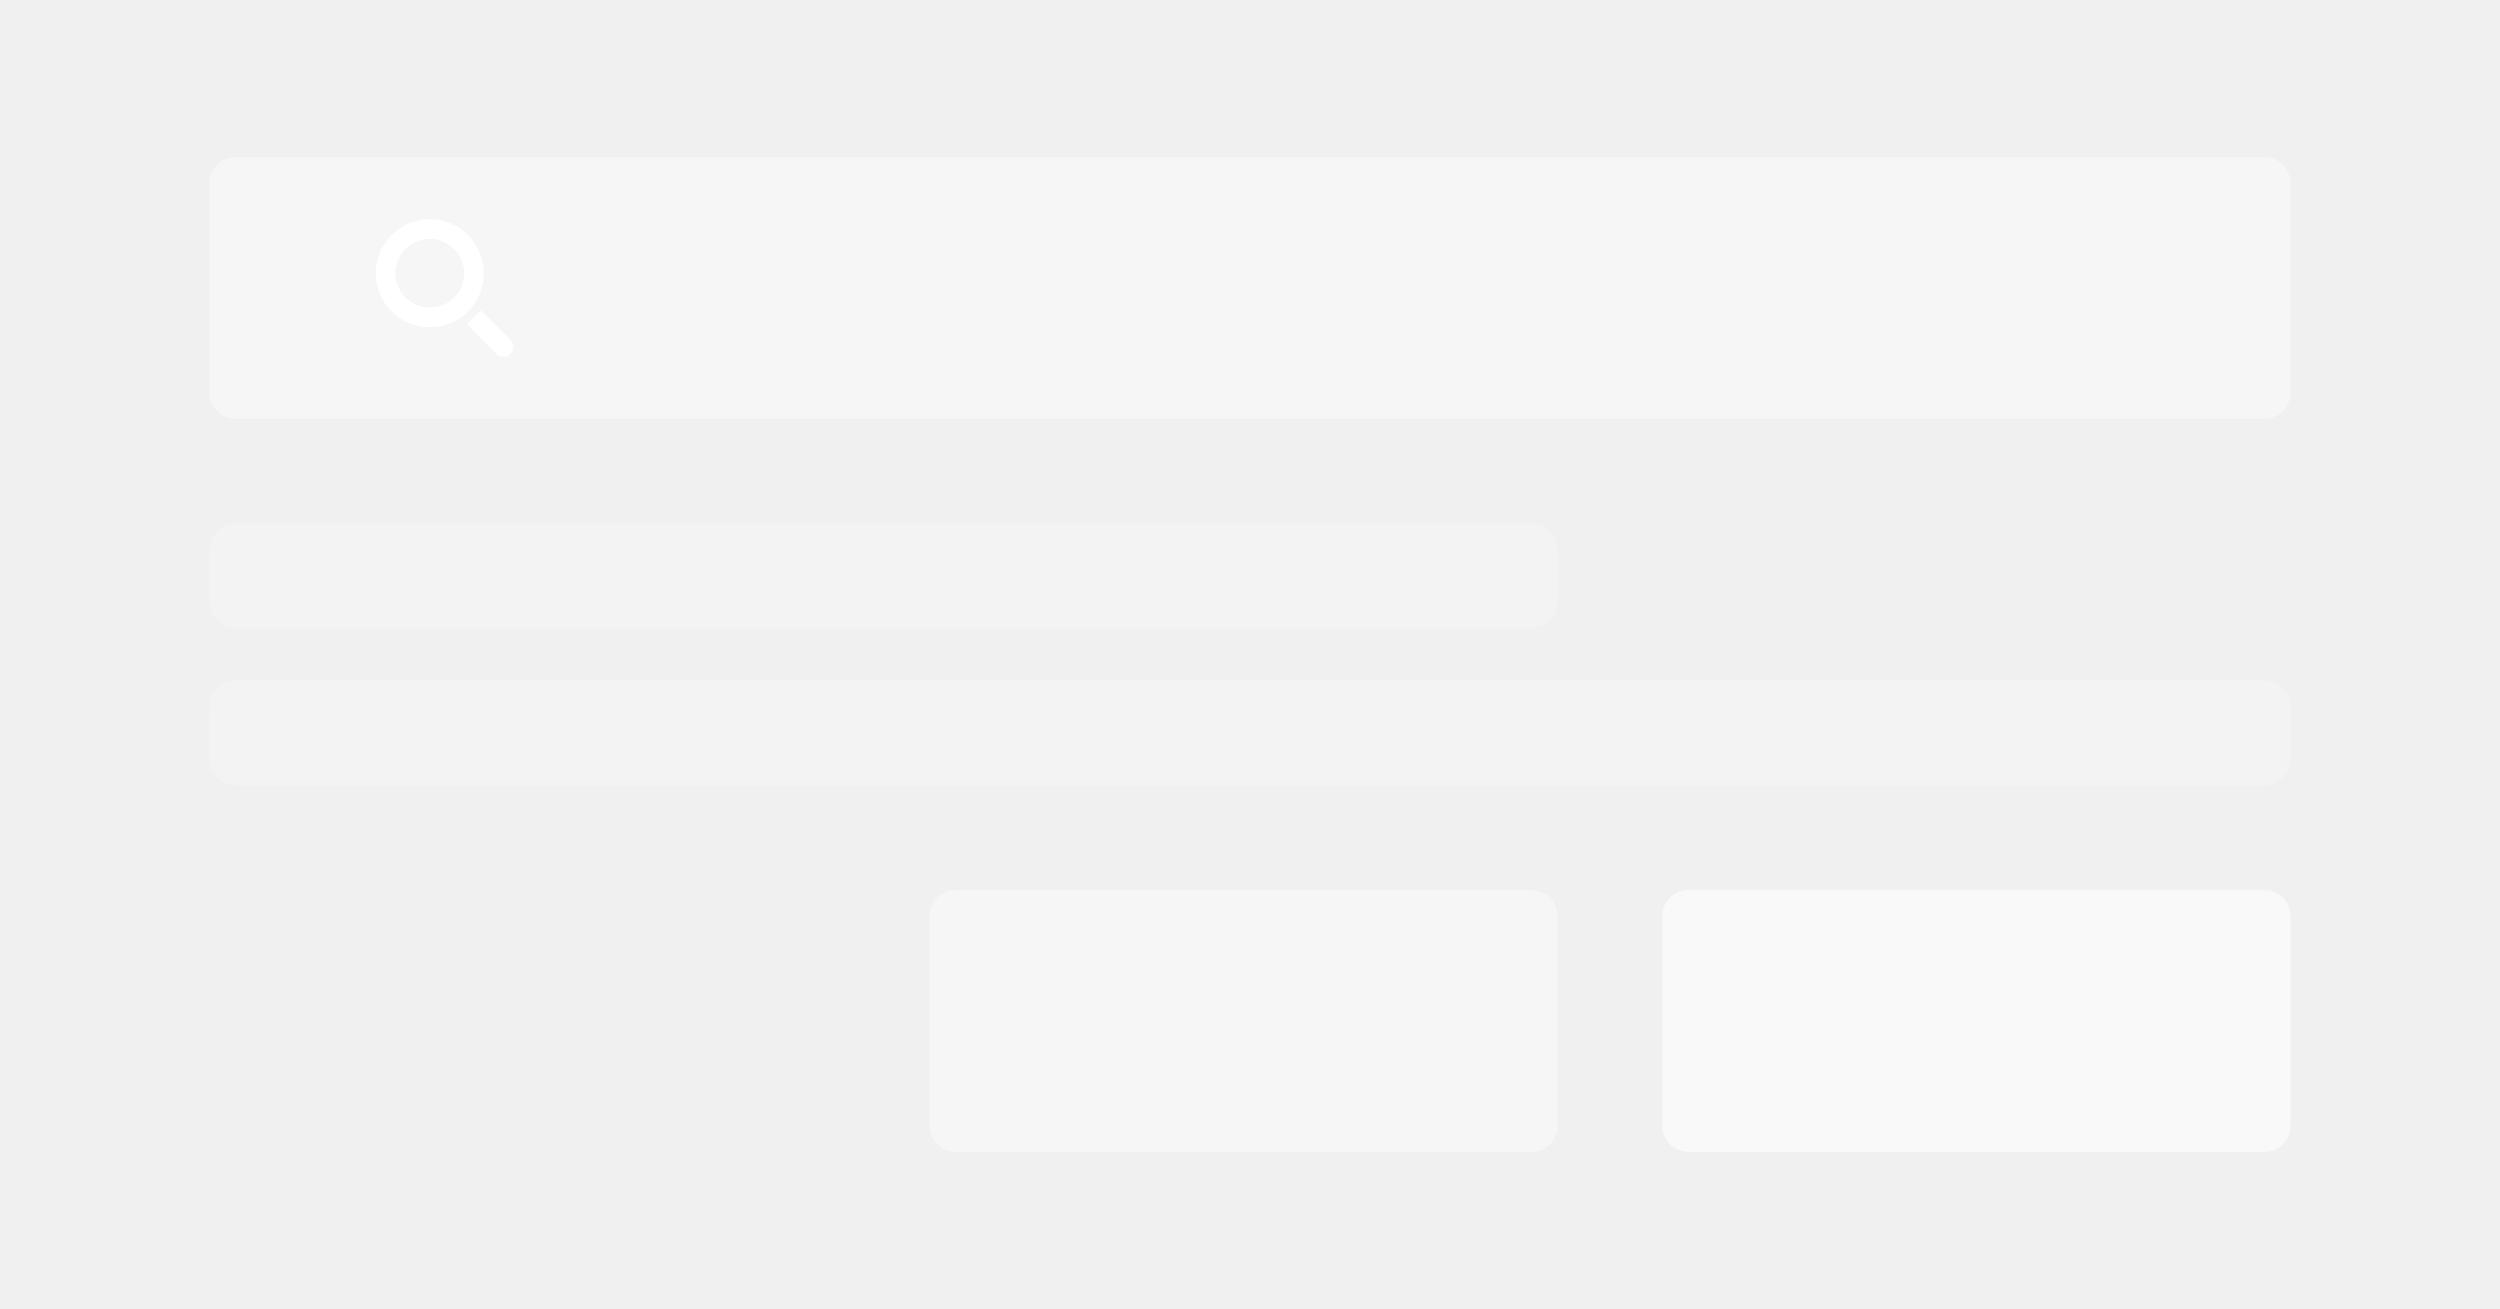
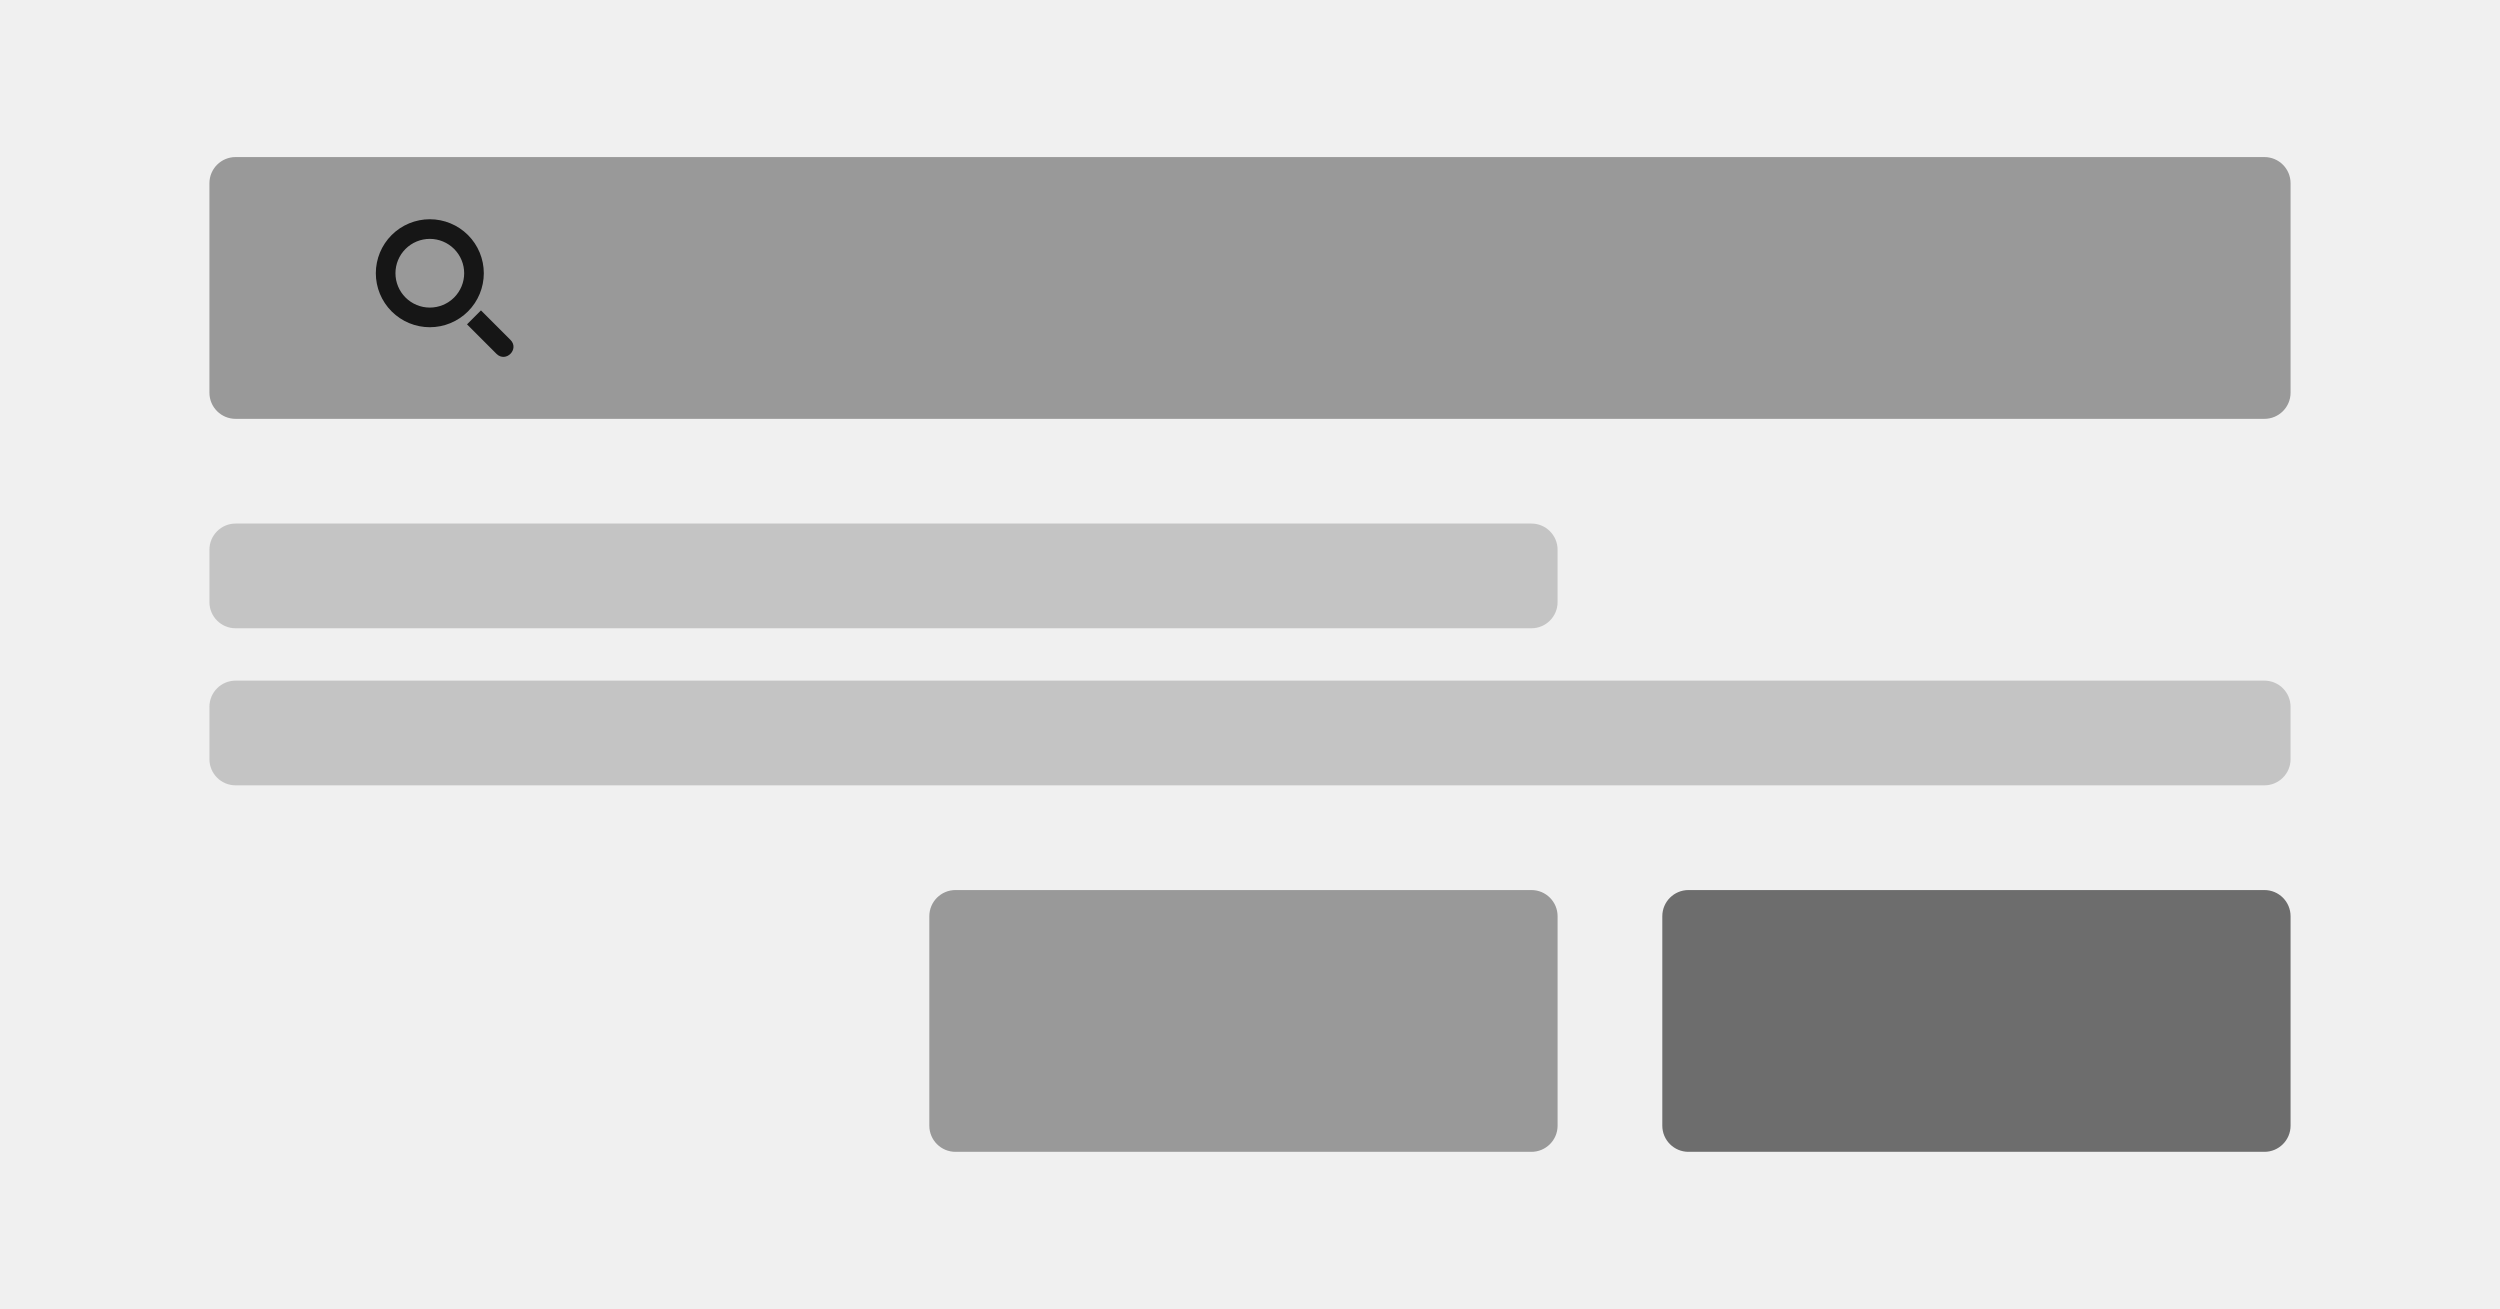
<svg xmlns="http://www.w3.org/2000/svg" width="191" height="100" viewBox="0 0 191 100" fill="none">
-   <path opacity="0.4" d="M16 14C16 12.895 16.895 12 18 12H173C174.105 12 175 12.895 175 14V30C175 31.105 174.105 32 173 32H18C16.895 32 16 31.105 16 30V14Z" fill="white" />
-   <path d="M36.745 23.714L35.679 24.78L37.936 27.038C38.656 27.741 39.71 26.663 38.991 25.959L36.745 23.714Z" fill="white" />
-   <path d="M32.838 16.75C31.744 16.75 30.695 17.185 29.921 17.958C29.148 18.732 28.713 19.781 28.713 20.875C28.713 21.969 29.148 23.018 29.921 23.792C30.695 24.565 31.744 25 32.838 25C33.932 25 34.981 24.565 35.755 23.792C36.528 23.018 36.963 21.969 36.963 20.875C36.963 19.781 36.528 18.732 35.755 17.958C34.981 17.185 33.932 16.75 32.838 16.75ZM32.838 18.25C33.534 18.25 34.202 18.527 34.694 19.019C35.186 19.511 35.463 20.179 35.463 20.875C35.463 21.571 35.186 22.239 34.694 22.731C34.202 23.223 33.534 23.5 32.838 23.5C32.142 23.5 31.474 23.223 30.982 22.731C30.489 22.239 30.213 21.571 30.213 20.875C30.213 20.179 30.489 19.511 30.982 19.019C31.474 18.527 32.142 18.25 32.838 18.25Z" fill="white" />
-   <path opacity="0.2" d="M16 42C16 40.895 16.895 40 18 40H117C118.105 40 119 40.895 119 42V46C119 47.105 118.105 48 117 48H18C16.895 48 16 47.105 16 46V42Z" fill="white" />
-   <path opacity="0.2" d="M16 54C16 52.895 16.895 52 18 52H173C174.105 52 175 52.895 175 54V58C175 59.105 174.105 60 173 60H18C16.895 60 16 59.105 16 58V54Z" fill="white" />
-   <path opacity="0.4" d="M71 70C71 68.895 71.895 68 73 68H117C118.105 68 119 68.895 119 70V86C119 87.105 118.105 88 117 88H73C71.895 88 71 87.105 71 86V70Z" fill="white" />
-   <path opacity="0.6" d="M127 70C127 68.895 127.895 68 129 68H173C174.105 68 175 68.895 175 70V86C175 87.105 174.105 88 173 88H129C127.895 88 127 87.105 127 86V70Z" fill="white" />
+   <path opacity="0.4" d="M16 14C16 12.895 16.895 12 18 12H173C174.105 12 175 12.895 175 14V30C175 31.105 174.105 32 173 32H18C16.895 32 16 31.105 16 30V14Z" fill="#161616" />
+   <path d="M36.745 23.714L35.679 24.78L37.936 27.038C38.656 27.741 39.71 26.663 38.991 25.959L36.745 23.714Z" fill="#161616" />
+   <path d="M32.838 16.75C31.744 16.75 30.695 17.185 29.921 17.958C29.148 18.732 28.713 19.781 28.713 20.875C28.713 21.969 29.148 23.018 29.921 23.792C30.695 24.565 31.744 25 32.838 25C33.932 25 34.981 24.565 35.755 23.792C36.528 23.018 36.963 21.969 36.963 20.875C36.963 19.781 36.528 18.732 35.755 17.958C34.981 17.185 33.932 16.75 32.838 16.75ZM32.838 18.25C33.534 18.25 34.202 18.527 34.694 19.019C35.186 19.511 35.463 20.179 35.463 20.875C35.463 21.571 35.186 22.239 34.694 22.731C34.202 23.223 33.534 23.5 32.838 23.5C32.142 23.5 31.474 23.223 30.982 22.731C30.489 22.239 30.213 21.571 30.213 20.875C30.213 20.179 30.489 19.511 30.982 19.019C31.474 18.527 32.142 18.25 32.838 18.25Z" fill="#161616" />
+   <path opacity="0.2" d="M16 42C16 40.895 16.895 40 18 40H117C118.105 40 119 40.895 119 42V46C119 47.105 118.105 48 117 48H18C16.895 48 16 47.105 16 46V42Z" fill="#161616" />
+   <path opacity="0.2" d="M16 54C16 52.895 16.895 52 18 52H173C174.105 52 175 52.895 175 54V58C175 59.105 174.105 60 173 60H18C16.895 60 16 59.105 16 58V54Z" fill="#161616" />
+   <path opacity="0.4" d="M71 70C71 68.895 71.895 68 73 68H117C118.105 68 119 68.895 119 70V86C119 87.105 118.105 88 117 88H73C71.895 88 71 87.105 71 86V70Z" fill="#161616" />
+   <path opacity="0.6" d="M127 70C127 68.895 127.895 68 129 68H173C174.105 68 175 68.895 175 70V86C175 87.105 174.105 88 173 88H129C127.895 88 127 87.105 127 86V70Z" fill="#161616" />
</svg>
